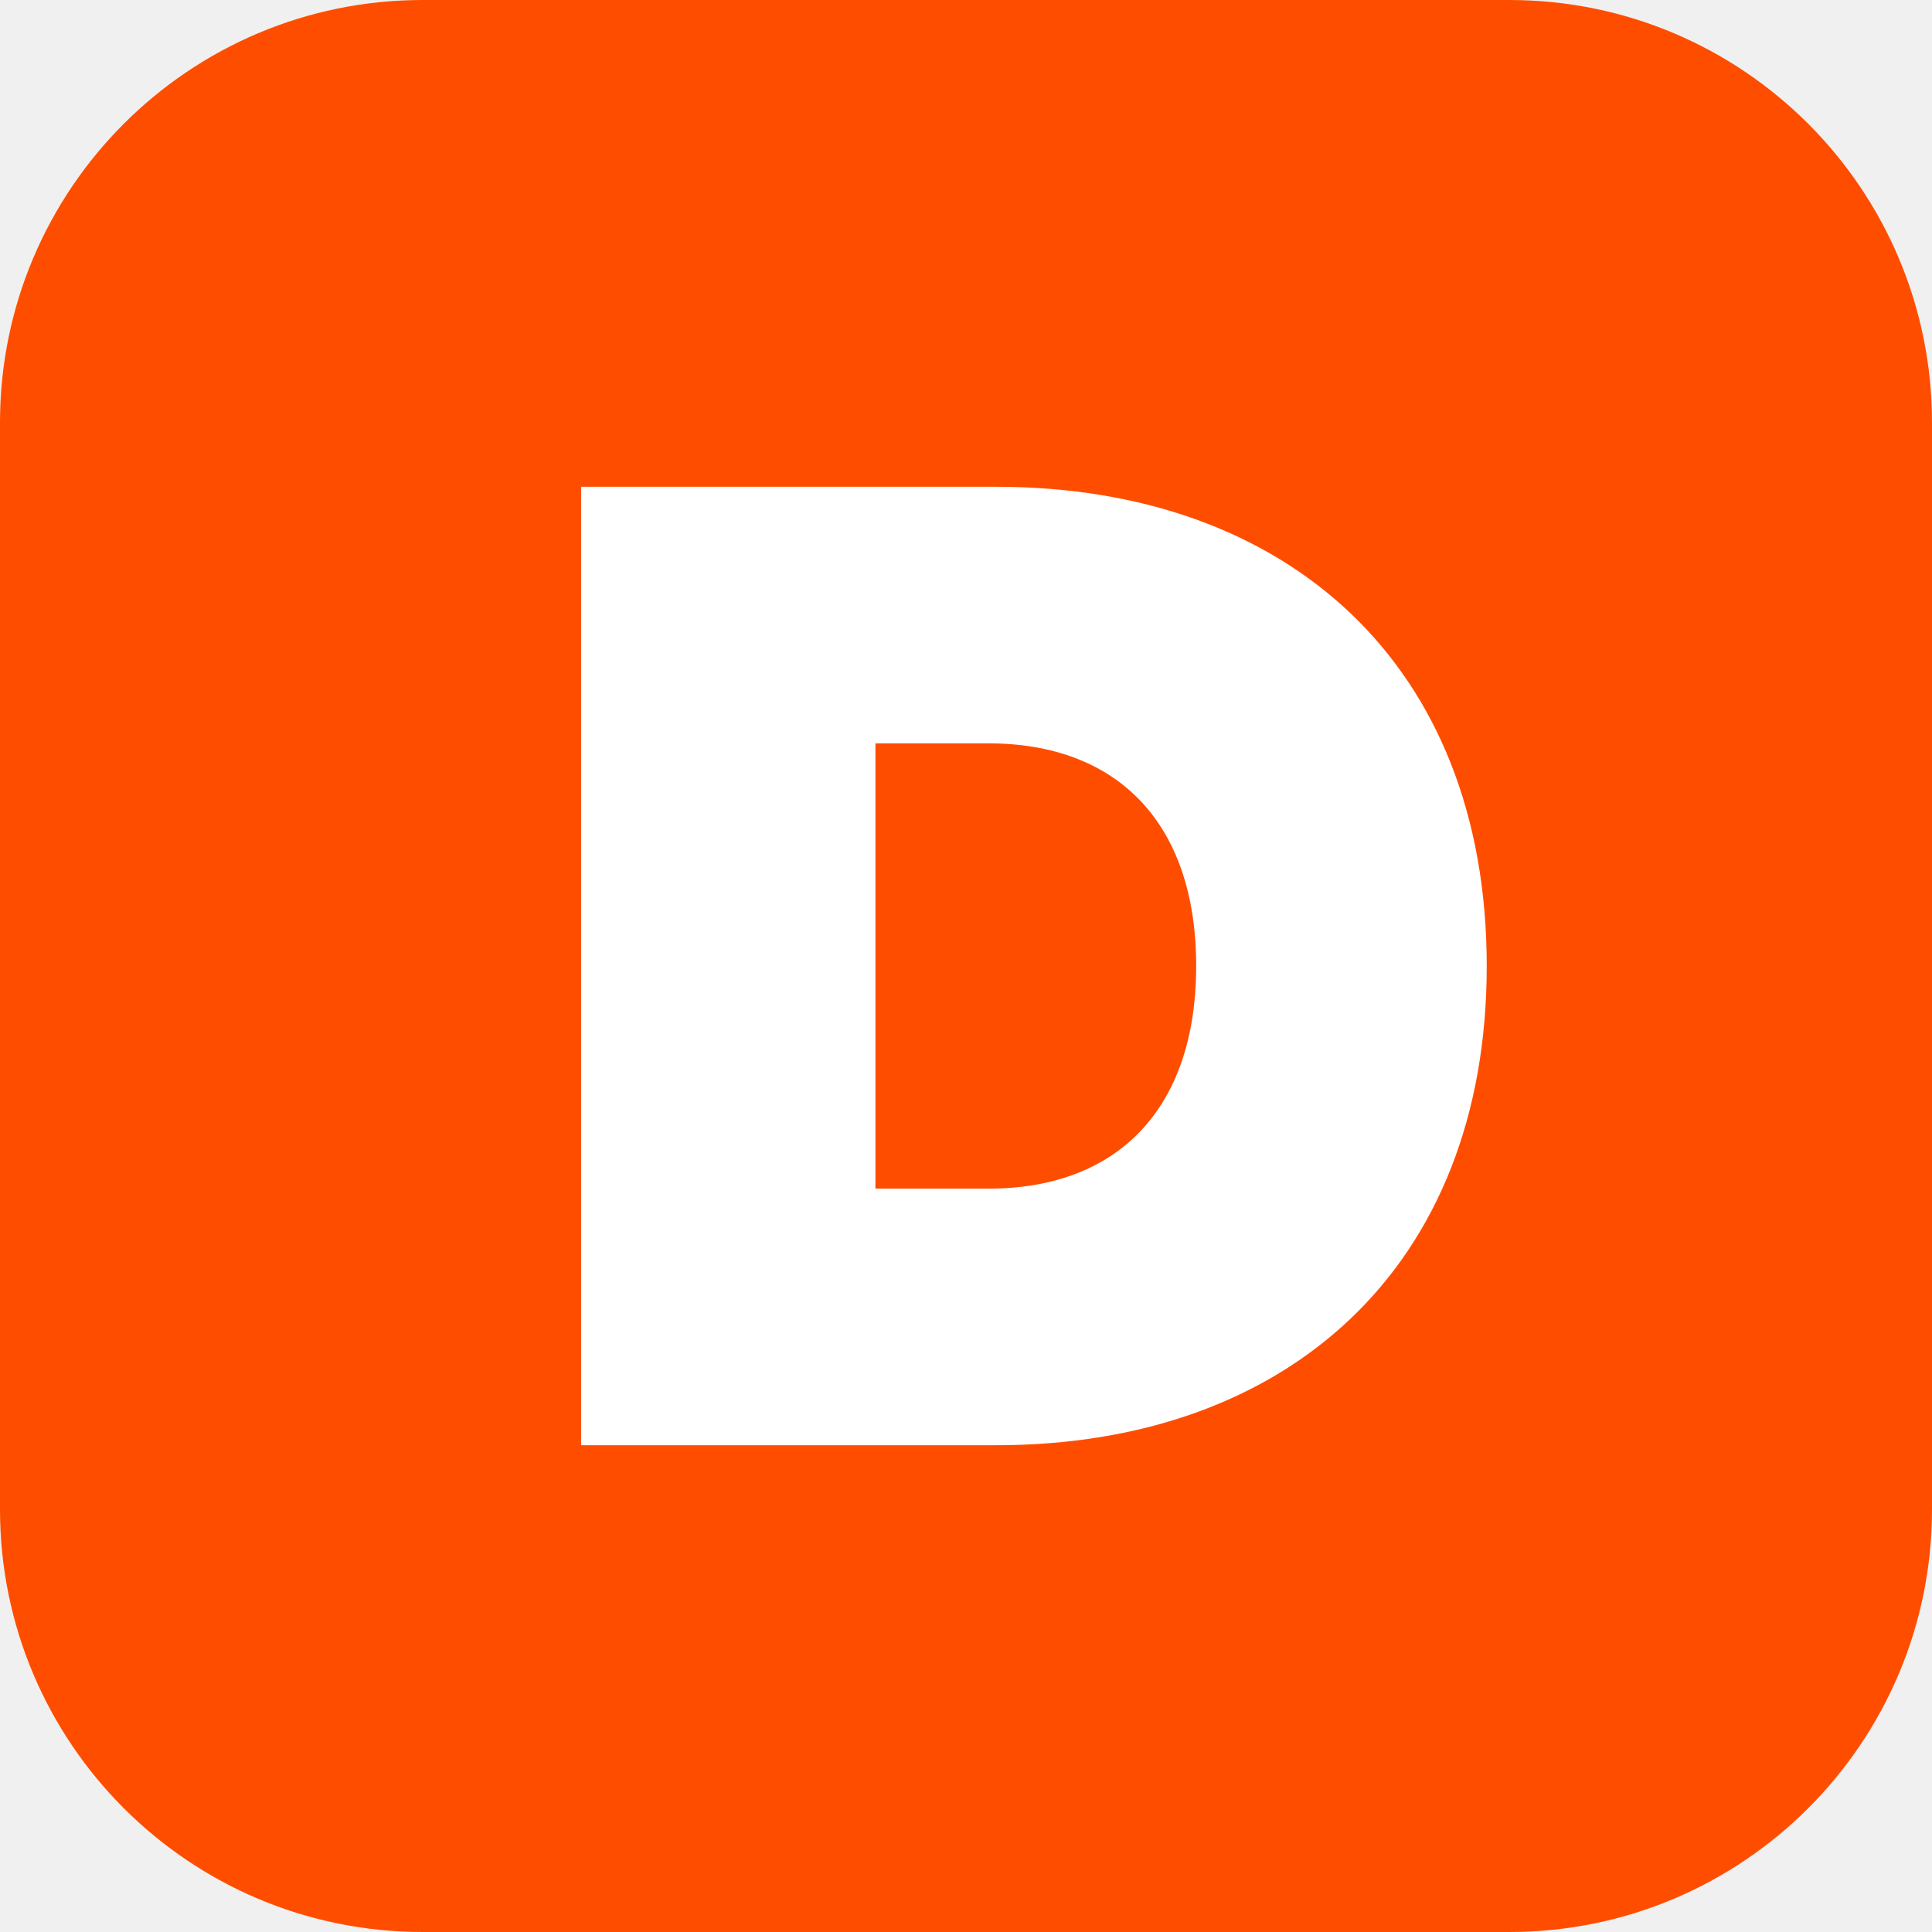
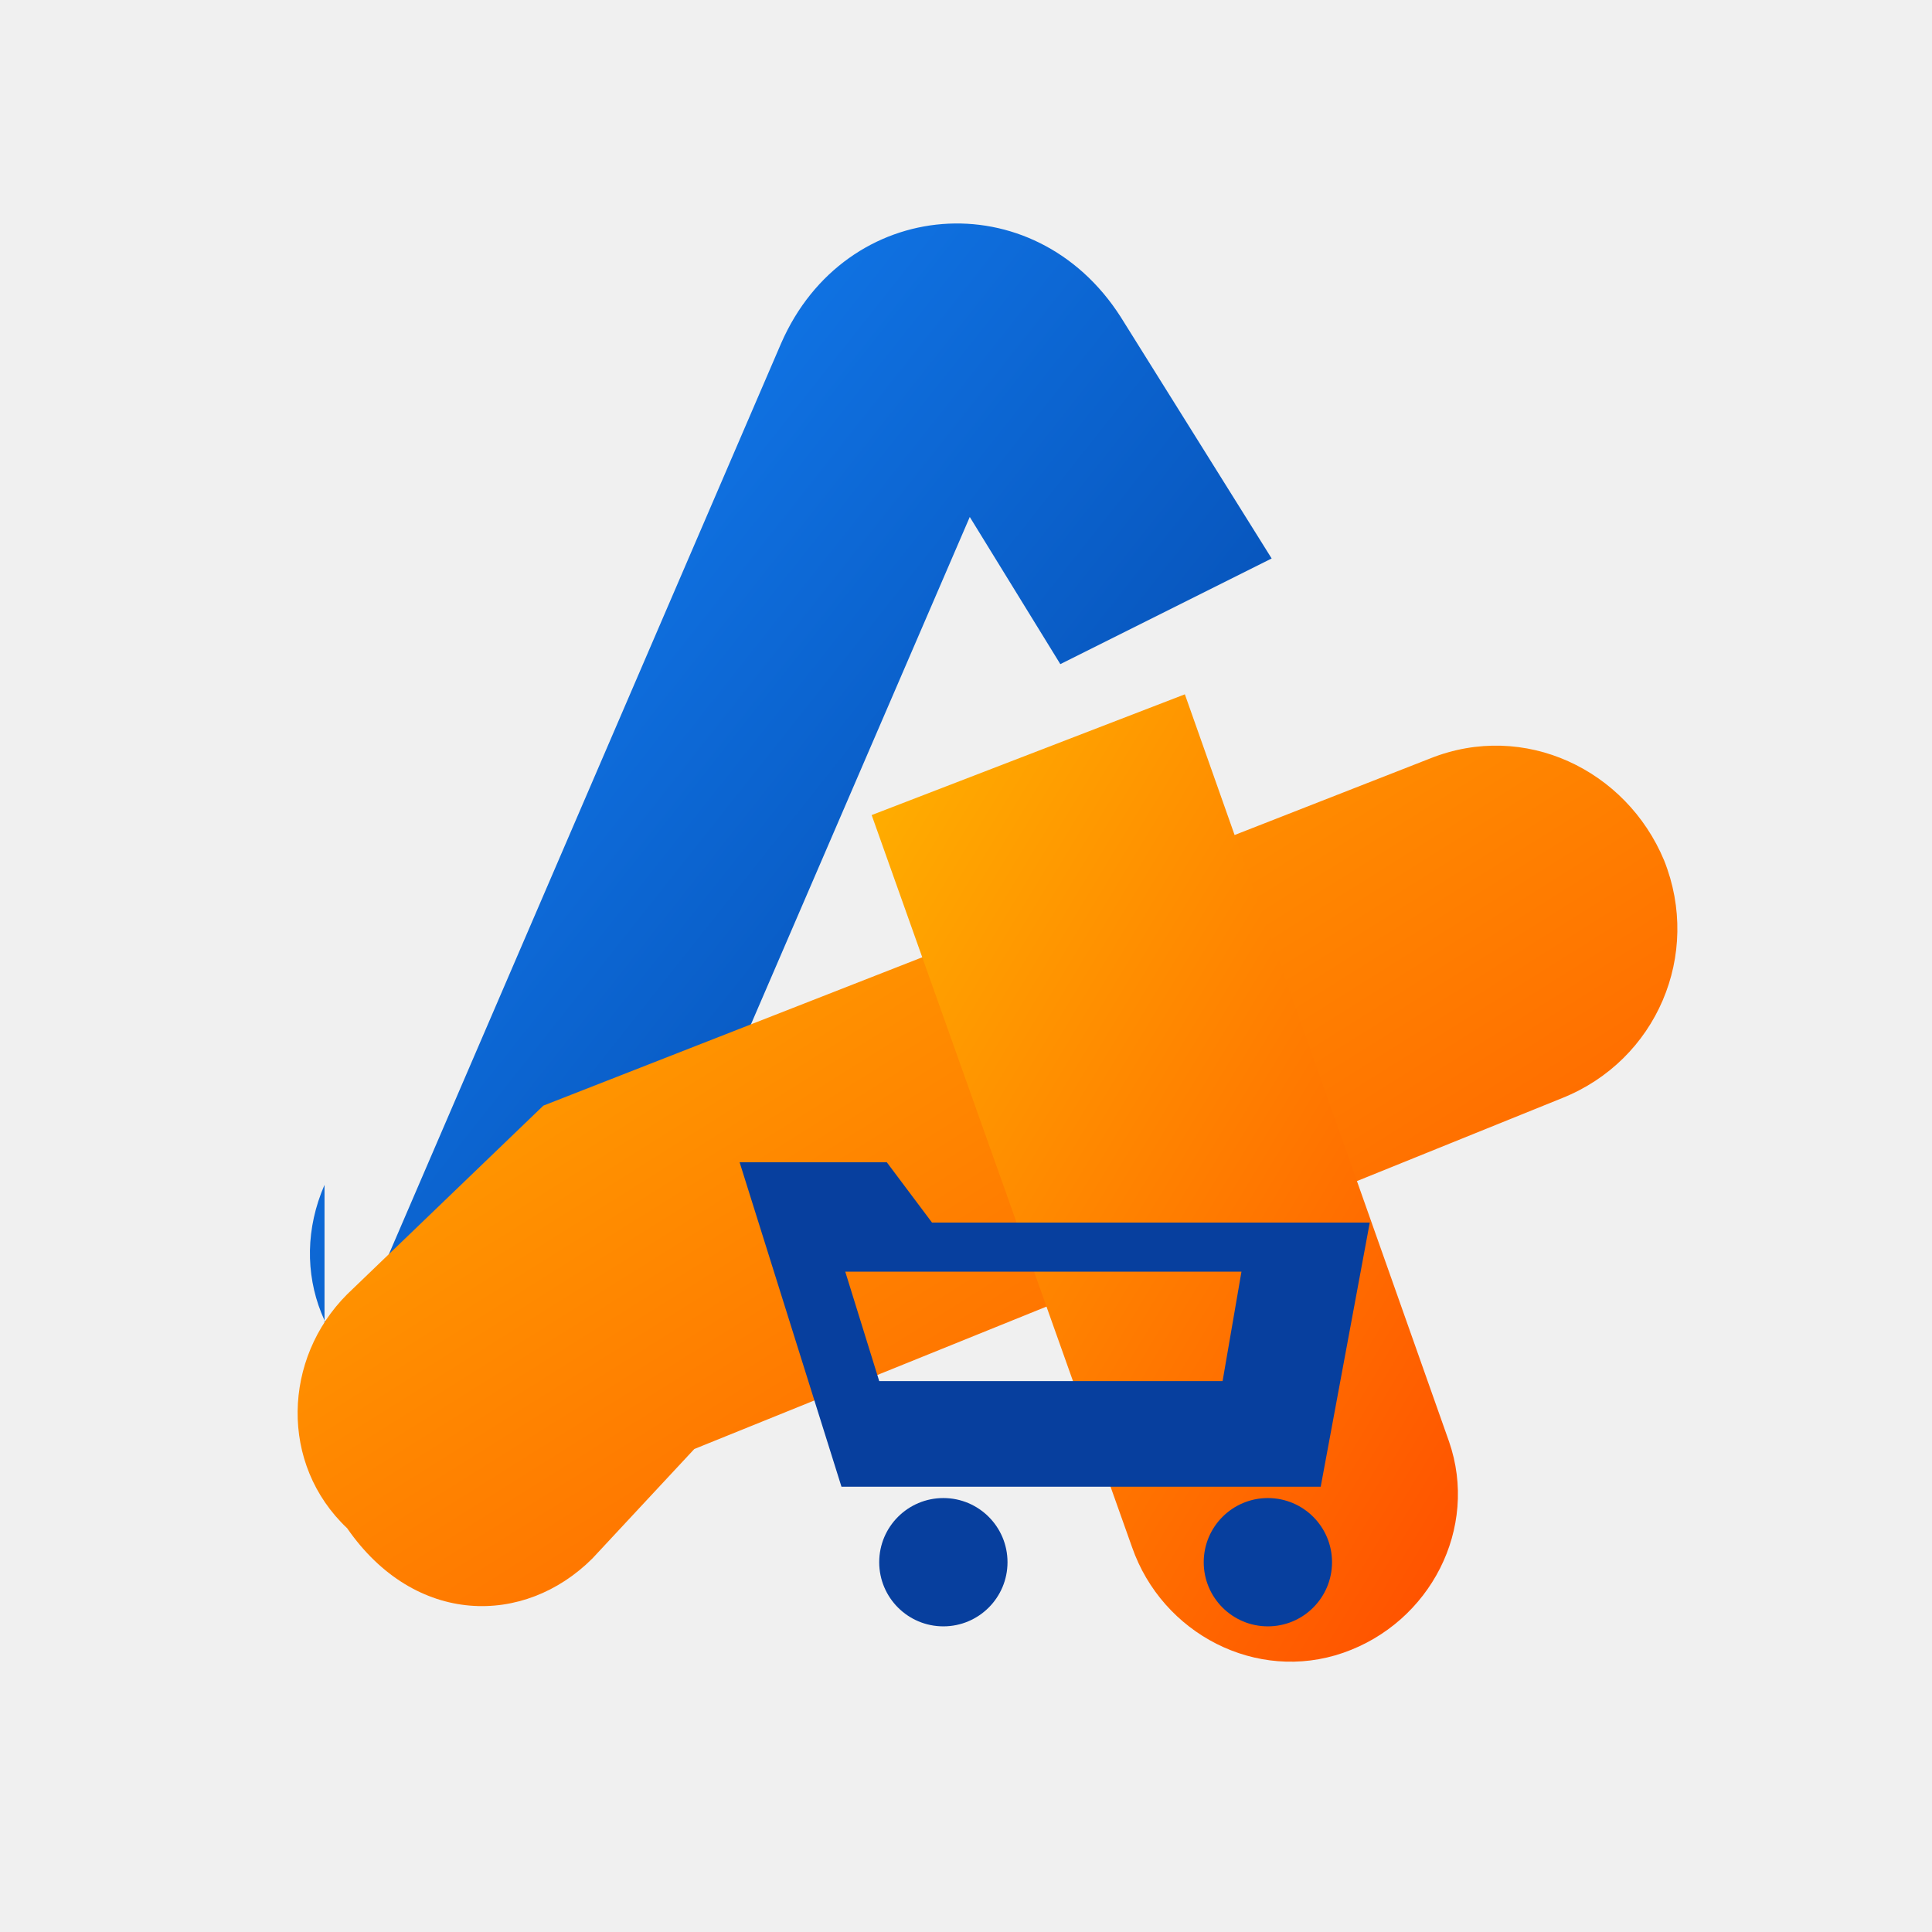
- <svg xmlns="http://www.w3.org/2000/svg" viewBox="0 0 512 512">
-   <rect width="512" height="512" rx="112" fill="#FF4D00" />
-   <path d="M154 129h110c77 0 130 47 130 127s-53 127-130 127H154V129Zm78 68v118h30c34 0 55-21 55-59s-21-59-55-59h-30Z" fill="#fff" />
+ <svg xmlns="http://www.w3.org/2000/svg" viewBox="0 0 512 512" role="img" aria-label="AkaziConnect">
+   <defs>
+     <linearGradient id="b" x1="0" y1="0" x2="1" y2="1">
+       <stop stop-color="#1688ff" />
+       <stop offset="1" stop-color="#003b9a" />
+     </linearGradient>
+     <linearGradient id="o" x1="0" y1="0" x2="1" y2="1">
+       <stop stop-color="#ffb300" />
+       <stop offset="1" stop-color="#ff4d00" />
+     </linearGradient>
+   </defs>
+   <path d="M86 372 207 91c17-39 67-43 90-7l40 64-56 28-24-39-91 211c-10 23-34 35-57 24-23-10-33-35-23-58Z" fill="url(#b)" />
+   <path d="M92 405c-18-17-17-45 0-62l52-50 235-92c25-10 52 3 62 27 10 25-2 53-27 63L184 384l-27 29c-18 18-47 18-65-8Z" fill="url(#o)" />
+   <path d="m314 184 70 198c8 23-5 48-28 56-23 8-48-5-56-28l-69-194 83-32Z" fill="url(#o)" />
+   <path d="M196 308h39l12 16h116l-13 70H223l-27-86Zm28 29 9 29h91l5-29h-105Z" fill="#073f9e" />
+   <circle cx="250" cy="414" r="17" fill="#073f9e" />
+   <circle cx="336" cy="414" r="17" fill="#073f9e" />
</svg>
